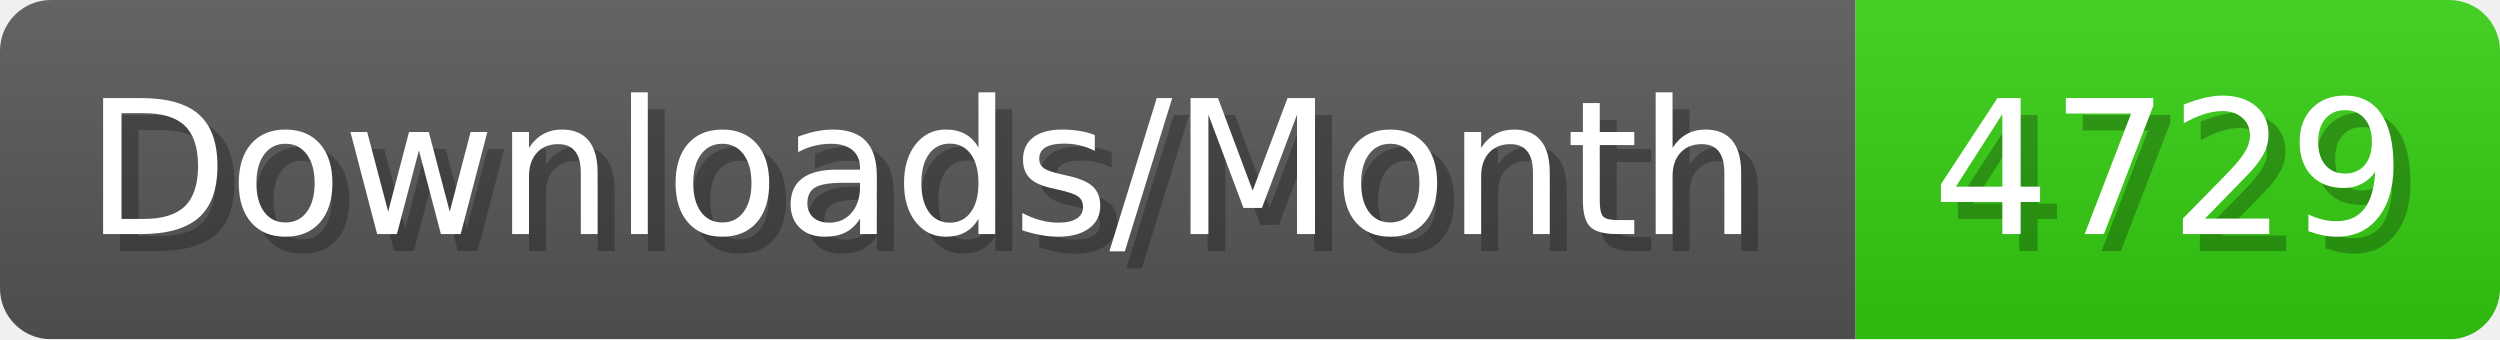
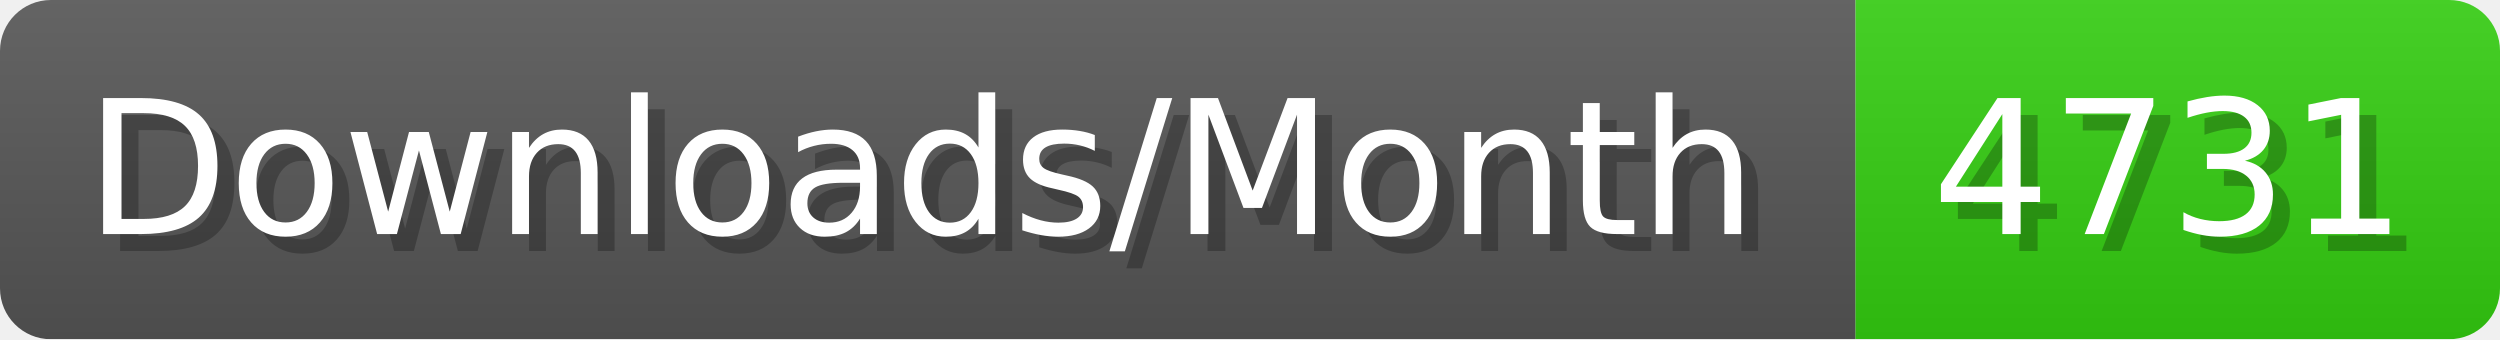
- <svg xmlns="http://www.w3.org/2000/svg" width="147.4" height="20" viewBox="0 0 1474 200" role="img" aria-label="Downloads/Month: 4729">
+ <svg xmlns="http://www.w3.org/2000/svg" width="147.4" height="20" viewBox="0 0 1474 200" role="img" aria-label="Downloads/Month: 4731">
  <linearGradient id="YlXUI" x2="0" y2="100%">
    <stop offset="0" stop-opacity=".1" stop-color="#EEE" />
    <stop offset="1" stop-opacity=".1" />
  </linearGradient>
  <mask id="JHhop">
    <rect width="1474" height="200" rx="30" fill="#FFF" />
  </mask>
  <g mask="url(#JHhop)">
    <rect width="1094" height="200" fill="#555" />
    <rect width="380" height="200" fill="#3C1" x="1094" />
    <rect width="1474" height="200" fill="url(#YlXUI)" />
  </g>
  <g aria-hidden="true" fill="#fff" text-anchor="start" font-family="Verdana,DejaVu Sans,sans-serif" font-size="110">
    <text x="60" y="148" textLength="994" fill="#000" opacity="0.25">Downloads/Month</text>
    <text x="50" y="138" textLength="994">Downloads/Month</text>
-     <text x="1149" y="148" textLength="280" fill="#000" opacity="0.25">4729</text>
-     <text x="1139" y="138" textLength="280">4729</text>
+     <text x="1149" y="148" textLength="280" fill="#000" opacity="0.25">4731</text>
+     <text x="1139" y="138" textLength="280">4731</text>
  </g>
</svg>
